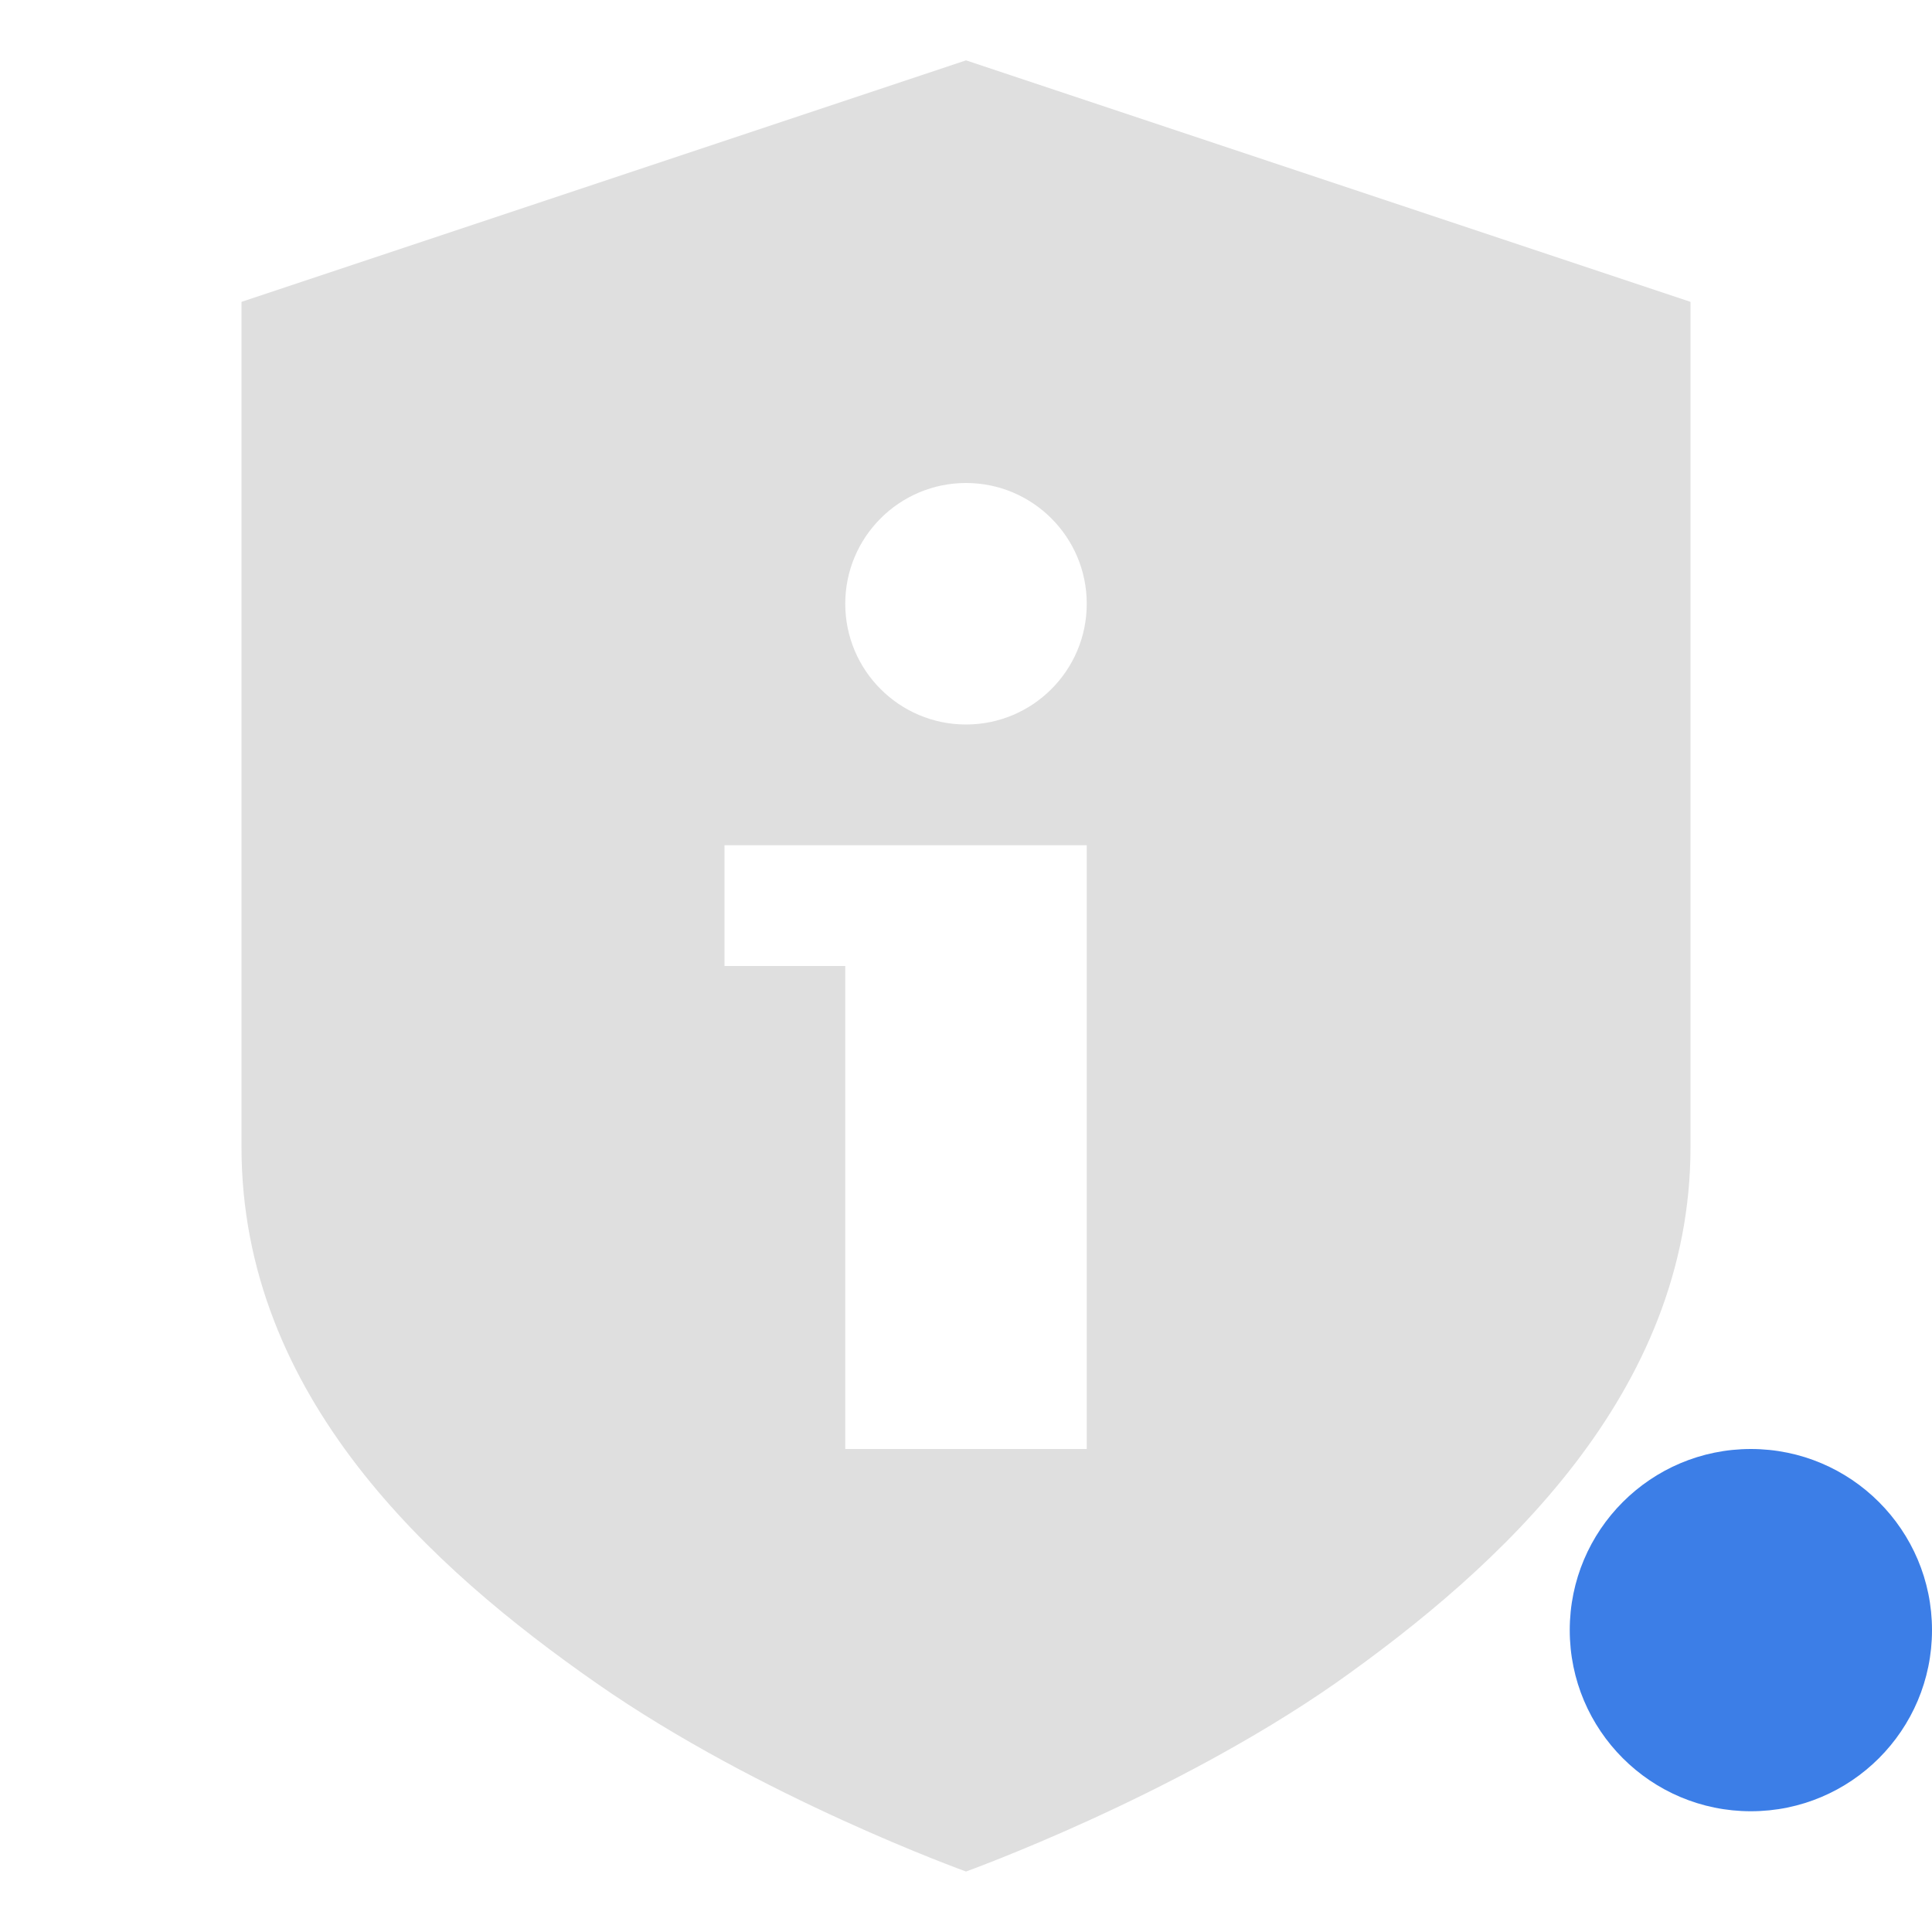
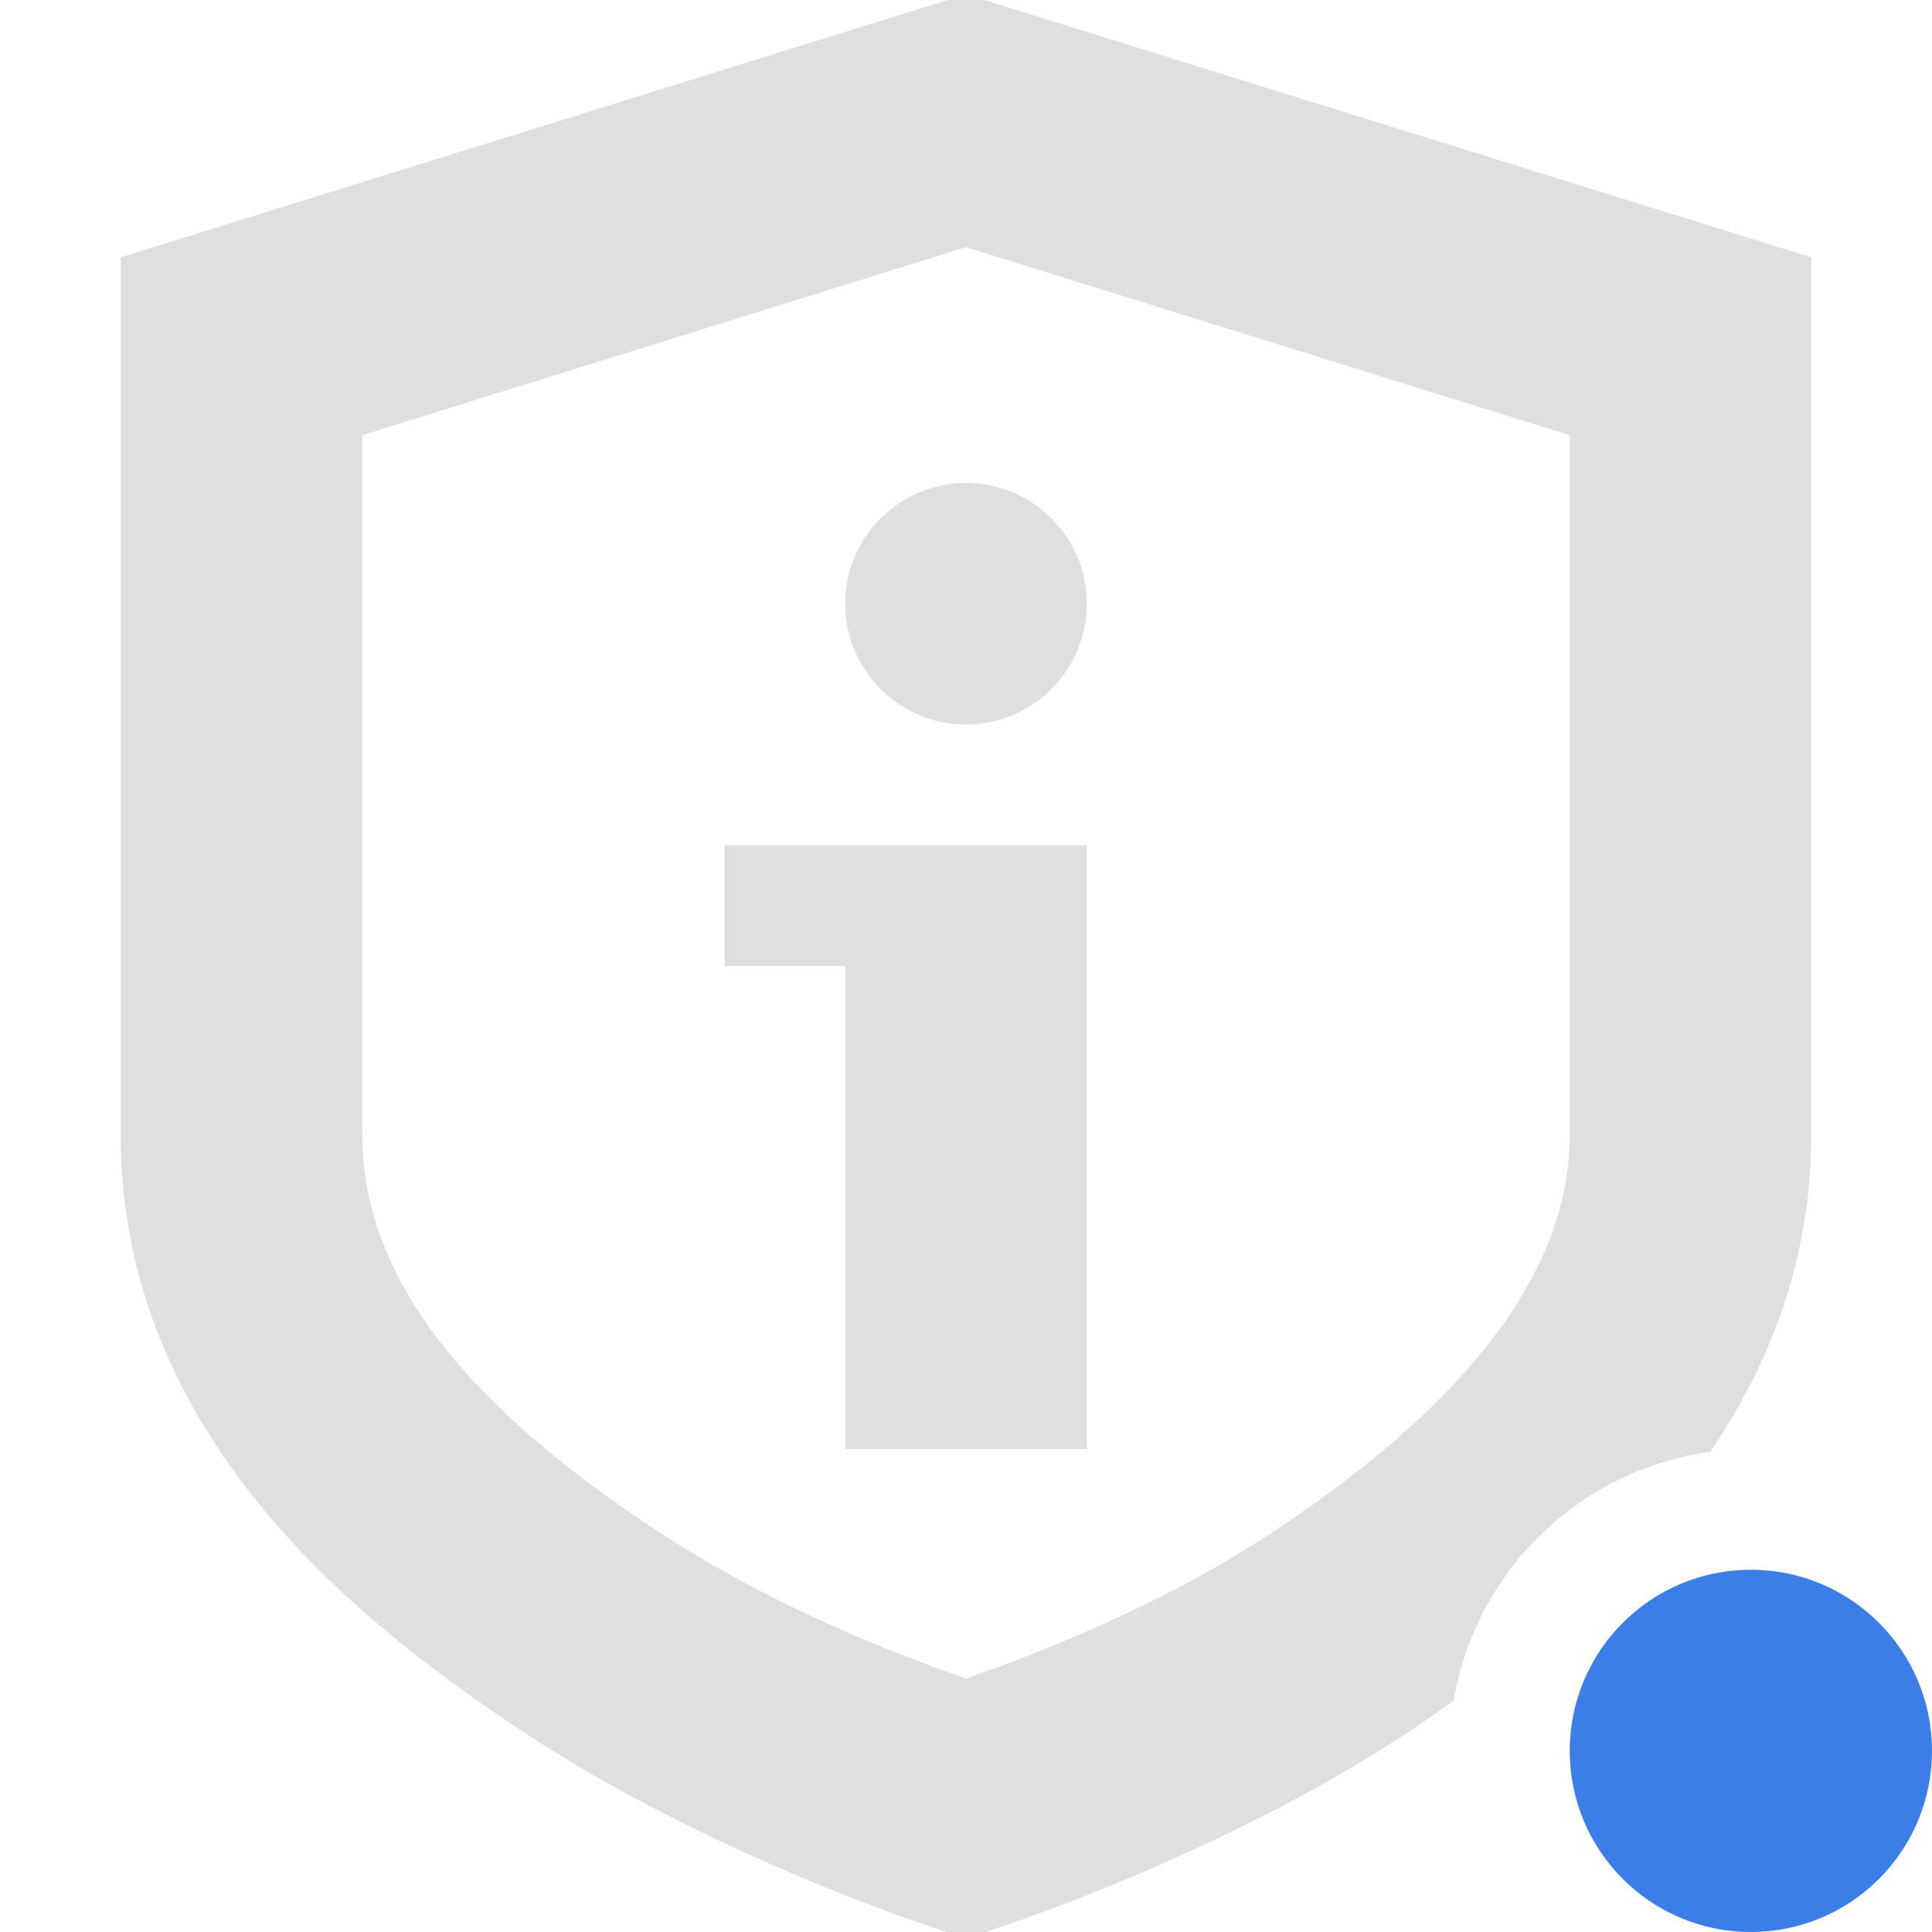
<svg xmlns="http://www.w3.org/2000/svg" width="16" height="16" version="1.1">
  <defs>
-     <style id="current-color-scheme" type="text/css">.ColorScheme-Text{color:#dfdfdf;}.ColorScheme-Highlight{color:#5294e2;}</style>
+     <style id="current-color-scheme" type="text/css">
+       .ColorScheme-Text { color:#dfdfdf; }
+       .ColorScheme-Highlight { color:#5294e2; }
+     </style>
  </defs>
-   <path d="m8 0.5-6 2v7c0 2.07 1.579 3.49 2.939 4.439s3.061 1.56 3.061 1.56 1.7-0.611 3.061-1.56c1.36-0.96 2.939-2.4 2.939-4.439v-7zm0 3.5c0.552 0 1 0.448 1 1s-0.448 1-1 1-1-0.448-1-1 0.448-1 1-1zm-2 3h3v5h-2v-4h-1z" fill="#dfdfdf" />
-   <path class="warning" d="m16 13.5a1.5 1.5 0 0 1-1.5 1.5 1.5 1.5 0 0 1-1.5-1.5 1.5 1.5 0 0 1 1.5-1.5 1.5 1.5 0 0 1 1.5 1.5z" fill="#3c7ee7" />
+   <path d="m8 4c0.552 0 1 0.448 1 1s-0.448 1-1 1-1-0.448-1-1 0.448-1 1-1zm-2 3h3v5h-2v-4h-1z" class="ColorScheme-Text" fill="currentColor" />
+   <path d="m8-0.047-0.297 0.092-6.703 2.086v7.269c0 2.477 1.948 4.038 3.393 4.981 1.515 0.988 3.289 1.566 3.289 1.566l0.318 0.107 0.318-0.107s1.774-0.579 3.289-1.566h0.002l0.002-0.002c0.138-0.091 0.283-0.193 0.428-0.295a2.5 2.5 0 0 1 2.125-2.061c0.497-0.734 0.836-1.601 0.836-2.623v-7.269l-7-2.178zm0 2.094 5 1.557v5.797c0 1.349-1.214 2.466-2.486 3.305-1.069 0.697-2.212 1.087-2.514 1.195-0.302-0.108-1.444-0.498-2.514-1.195-1.275-0.831-2.486-1.918-2.486-3.305v-5.797l5-1.557z" class="ColorScheme-Text" fill="currentColor" />
+   <path class="warning" d="m16 14.5a1.5 1.5 0 0 1-1.5 1.5 1.5 1.5 0 0 1-1.5-1.5 1.5 1.5 0 0 1 1.5-1.5 1.5 1.5 0 0 1 1.5 1.5z" fill="#3c7ee7" />
</svg>
